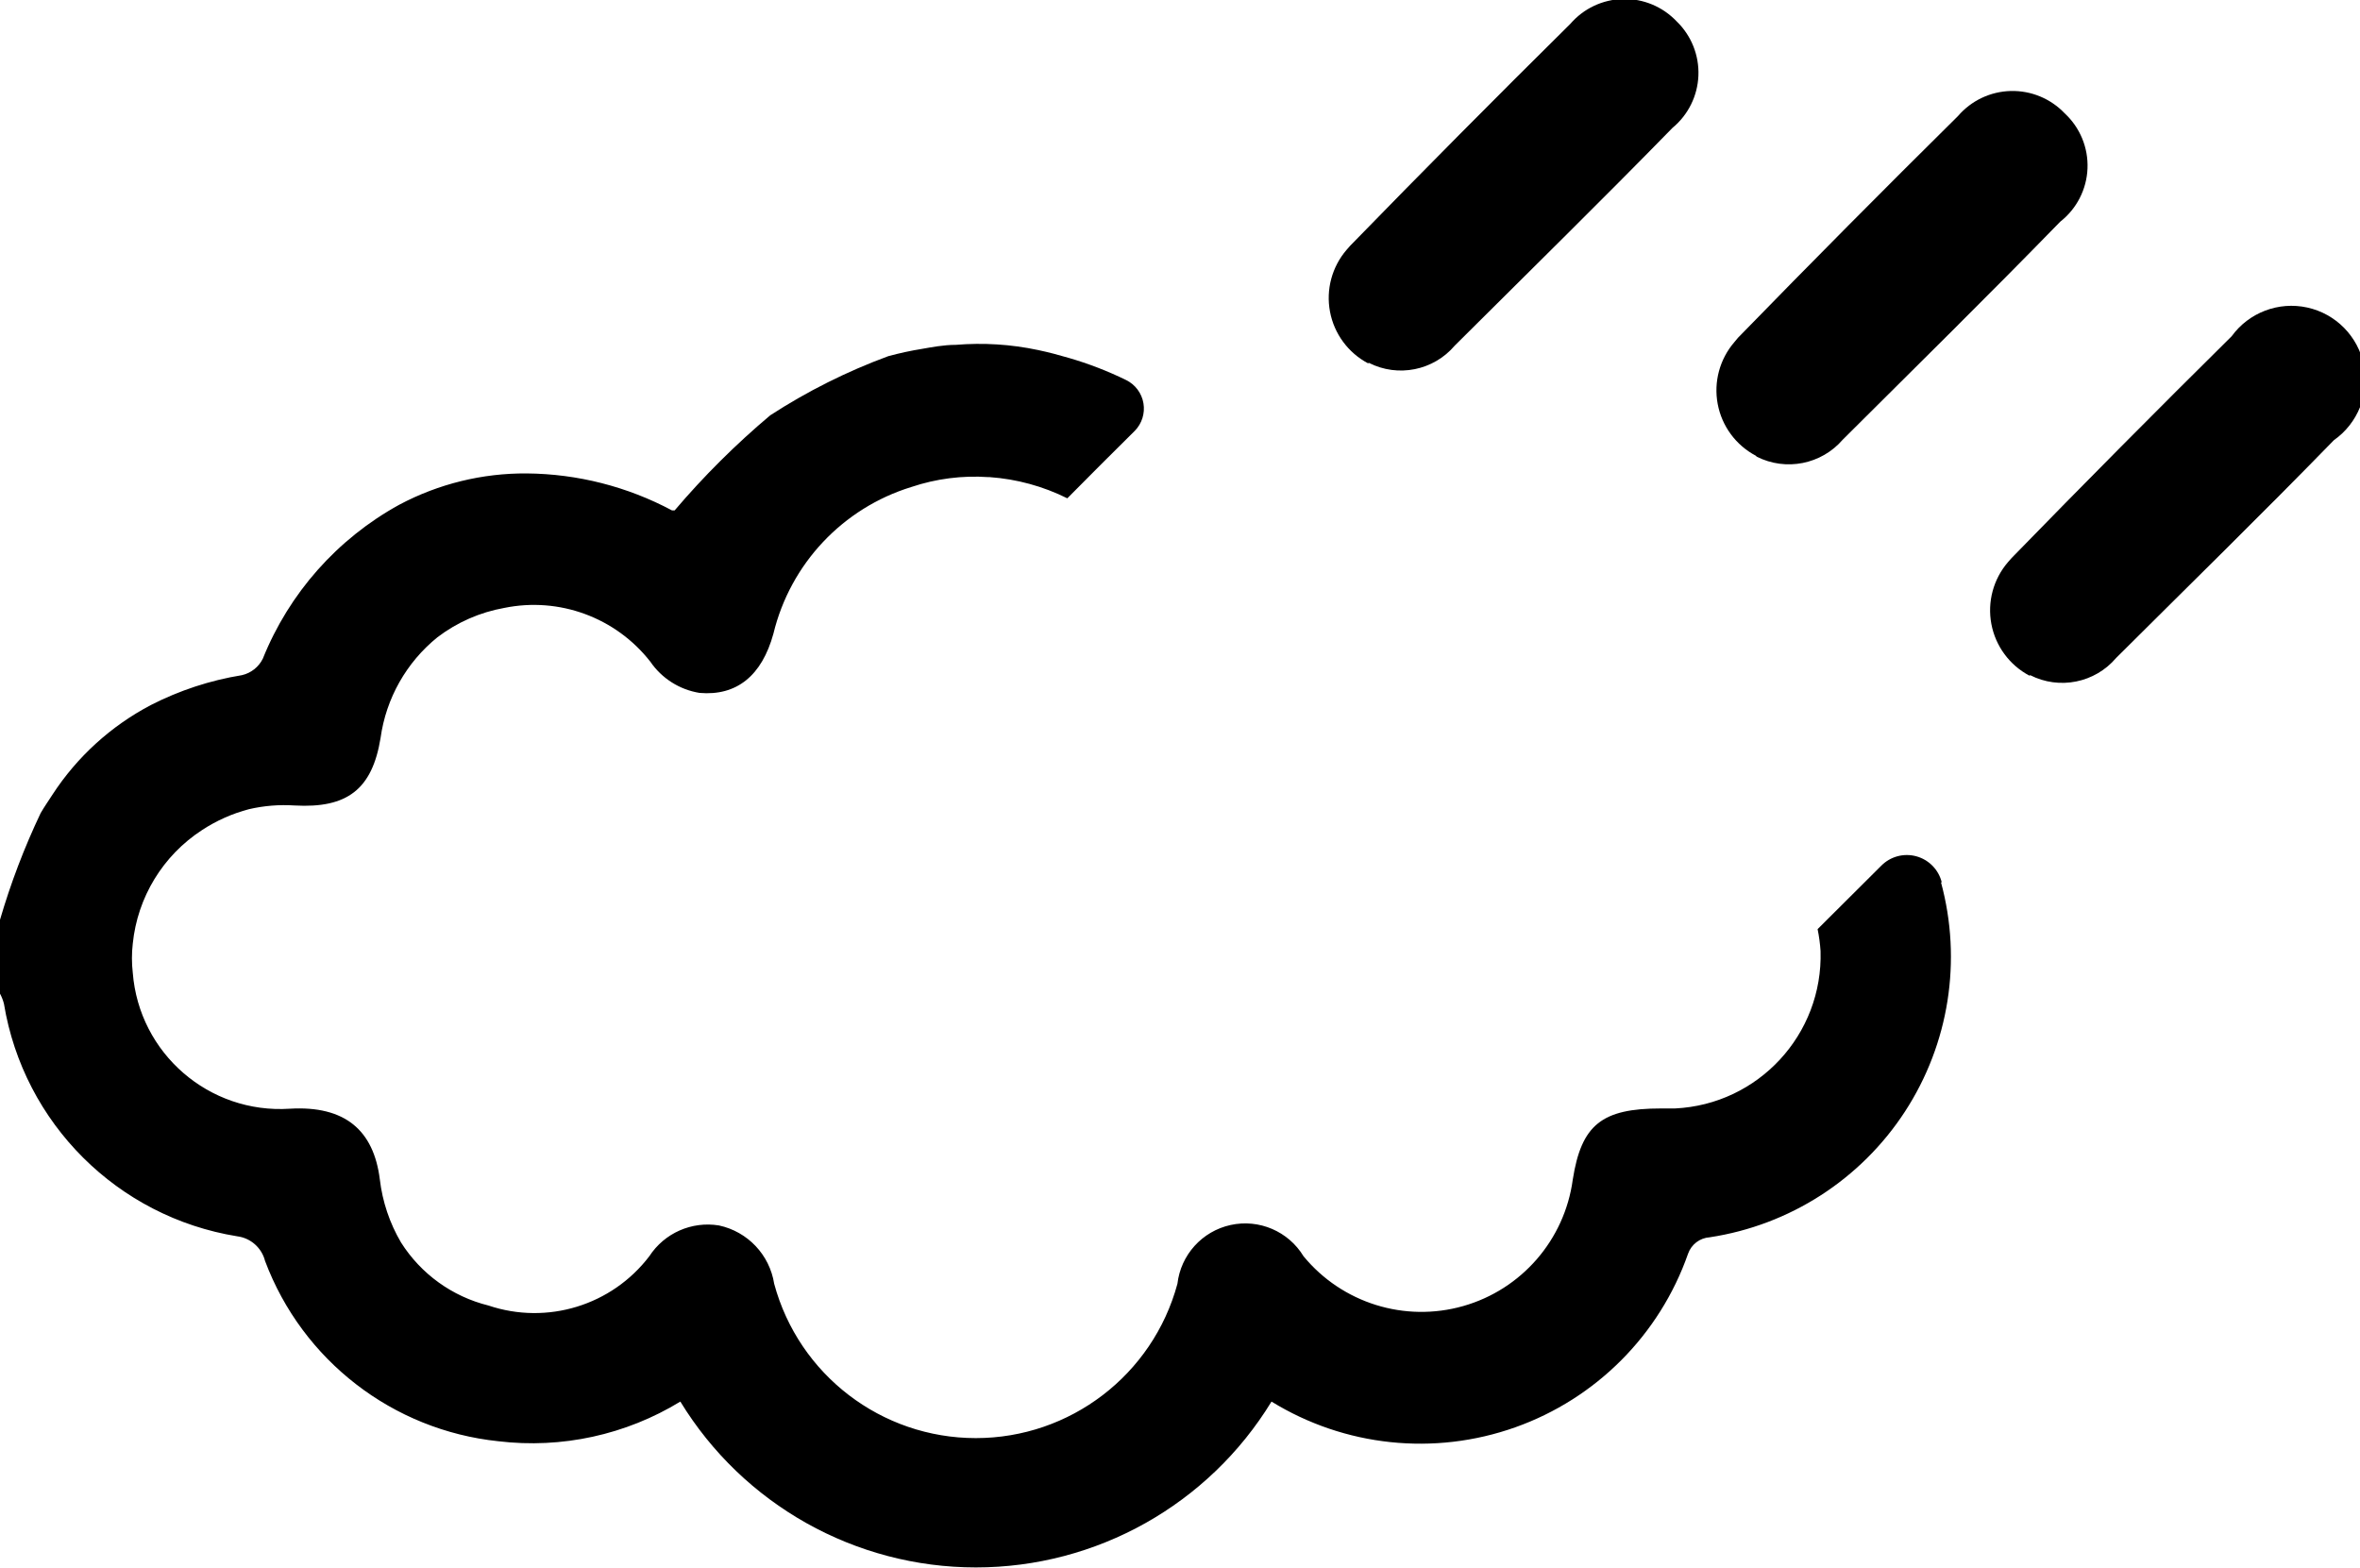
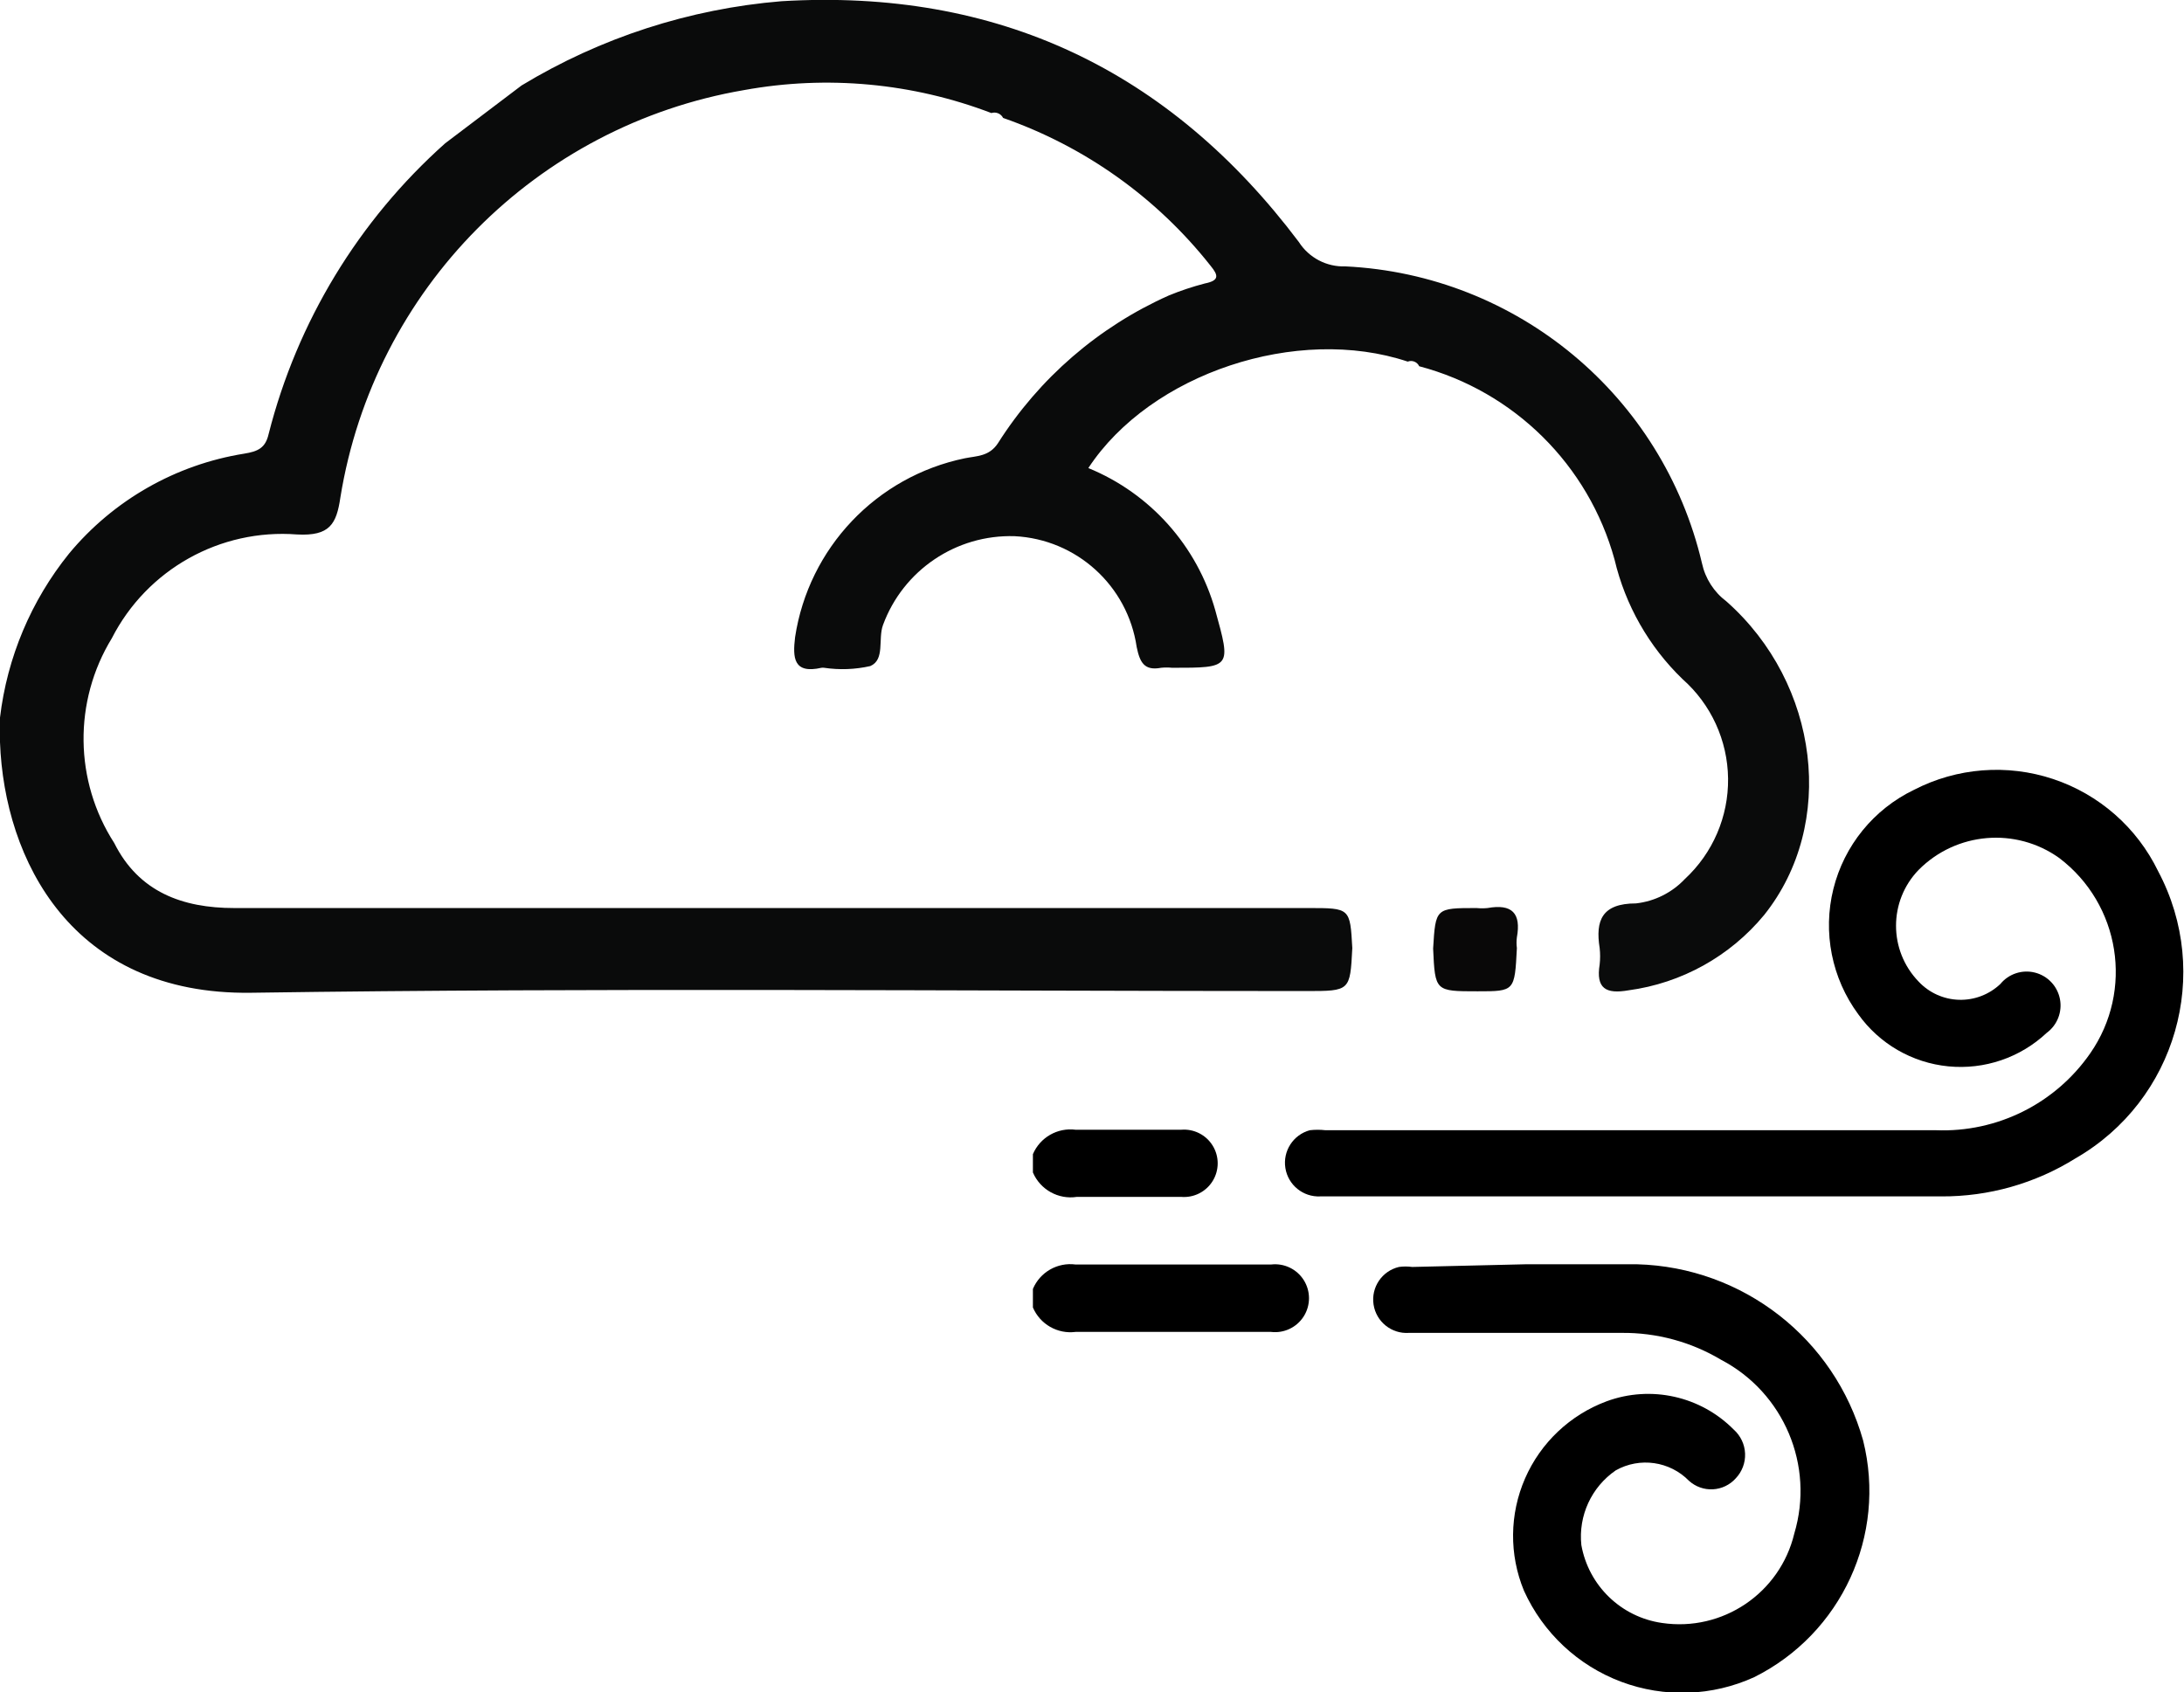
- <svg xmlns="http://www.w3.org/2000/svg" viewBox="0 0 95.81 63.64">
+ <svg xmlns="http://www.w3.org/2000/svg" viewBox="0 0 89.44 69.27">
+   <defs>
+     <style>.cls-1{fill:#0a0b0b;}.cls-2{fill:#090808;}</style>
+   </defs>
  <g id="Layer_2" data-name="Layer 2">
    <g id="Layer_1-2" data-name="Layer 1">
-       <path d="M71.28,18.5a3,3,0,0,1-.87-4.61l.15-.18q4.41-4.53,8.93-9a2.92,2.92,0,0,1,4.33-.11A2.89,2.89,0,0,1,83.64,9c-2.92,3-5.88,5.91-8.83,8.85a2.89,2.89,0,0,1-3.49.69Z" />
-       <path d="M55.54,14.75a3,3,0,0,1-.87-4.61l.15-.17q4.41-4.53,8.93-9a2.91,2.91,0,0,1,4.32-.1,2.9,2.9,0,0,1-.17,4.32c-2.93,3-5.89,5.9-8.84,8.84a2.87,2.87,0,0,1-3.49.7Z" />
-       <path d="M78.83,35.82a1.46,1.46,0,0,0-2.46-.67l-2.58,2.57a6.57,6.57,0,0,1,.12.89A6.21,6.21,0,0,1,68,45h-.57c-2.4,0-3.23.66-3.58,2.89A6.2,6.2,0,0,1,52.92,51a2.77,2.77,0,0,0-5.12,1.12,8.48,8.48,0,0,1-16.37,0,2.88,2.88,0,0,0-2.24-2.37,2.83,2.83,0,0,0-2.83,1.25A5.86,5.86,0,0,1,19.83,53a5.87,5.87,0,0,1-3.55-2.56,6.57,6.57,0,0,1-.86-2.56c-.25-2-1.42-3-3.65-2.87h0a6,6,0,0,1-6.38-5.52,5.18,5.18,0,0,1,0-1.18,6.25,6.25,0,0,1,2.81-4.61,6.45,6.45,0,0,1,1.91-.85,6.35,6.35,0,0,1,1.85-.15c2.13.12,3.15-.65,3.49-2.74a6.38,6.38,0,0,1,2.31-4.09,6.31,6.31,0,0,1,2.71-1.19,6,6,0,0,1,5.93,2.18,3,3,0,0,0,2,1.27c1.5.13,2.53-.69,3-2.41A8.26,8.26,0,0,1,37,19.77a8.07,8.07,0,0,1,3.13-.4h.05a8.4,8.4,0,0,1,3.15.86c.91-.92,1.82-1.83,2.74-2.74a1.29,1.29,0,0,0-.35-2.06h0a14.43,14.43,0,0,0-2.33-.9c-.41-.12-.82-.23-1.25-.32A11.5,11.5,0,0,0,38.8,14c-.5,0-1,.1-1.35.16a13.35,13.35,0,0,0-1.39.3,24.11,24.11,0,0,0-4.79,2.4,32.83,32.83,0,0,0-3.88,3.86l-.11,0a12.75,12.75,0,0,0-5.89-1.5,10.85,10.85,0,0,0-5.18,1.27,12.41,12.41,0,0,0-5.54,6.25,1.26,1.26,0,0,1-.85.67,12.51,12.51,0,0,0-3.69,1.21,10.69,10.69,0,0,0-4,3.64c-.16.25-.33.49-.48.75A29.16,29.16,0,0,0,0,37.34v3a1.74,1.74,0,0,1,.16.41,11.45,11.45,0,0,0,9.47,9.44,1.34,1.34,0,0,1,1.13,1,11.38,11.38,0,0,0,9.47,7.32,11.54,11.54,0,0,0,7.39-1.61,14.06,14.06,0,0,0,24,0h0a11.52,11.52,0,0,0,16.91-6,1,1,0,0,1,.88-.67,11.52,11.52,0,0,0,9.39-14.41Z" />
-       <path d="M82.39,27.43a3,3,0,0,1-.87-4.61l.15-.17q4.41-4.53,8.93-9a3,3,0,1,1,4.15,4.22c-2.92,3-5.89,5.9-8.84,8.84a2.87,2.87,0,0,1-3.49.7Z" />
+       <path d="M42.3,52.79a1.66,1.66,0,0,1,1.75-1c2.65,0,5.3,0,8,0a1.39,1.39,0,1,1,0,2.76c-2.65,0-5.3,0-8,0a1.67,1.67,0,0,1-1.75-1Z" />
+       <path d="M42.3,47.27a1.67,1.67,0,0,1,1.75-1c1.44,0,2.88,0,4.32,0a1.38,1.38,0,1,1,0,2.75c-1.43,0-2.85,0-4.27,0a1.68,1.68,0,0,1-1.8-1Z" />
+       <path d="M67.07,49c-4.34,0-8.68,0-13,0a1.38,1.38,0,0,1-.43-2.71,2.76,2.76,0,0,1,.64,0q12.52,0,25,0a7.34,7.34,0,0,0,6.32-3.15,5.85,5.85,0,0,0-1.27-8,4.46,4.46,0,0,0-5.76.49,3.29,3.29,0,0,0,0,4.57,2.36,2.36,0,0,0,3.35.1,1.39,1.39,0,1,1,1.9,2,5.15,5.15,0,0,1-7.72-.76,6.15,6.15,0,0,1,2.28-9.19,7.36,7.36,0,0,1,10,3.33A8.8,8.8,0,0,1,85,47.44,10.27,10.27,0,0,1,79.5,49Z" />
+       <path d="M62.48,51.78c1.52,0,3,0,4.56,0A9.89,9.89,0,0,1,76.3,59a8.52,8.52,0,0,1-4.46,9.69,7.11,7.11,0,0,1-9.43-3.54,5.88,5.88,0,0,1,3.39-7.76A4.93,4.93,0,0,1,71,58.55a1.39,1.39,0,0,1,.08,2,1.35,1.35,0,0,1-1.91.1,2.49,2.49,0,0,0-3-.43,3.29,3.29,0,0,0-1.41,3.06,3.92,3.92,0,0,0,3.3,3.19,4.84,4.84,0,0,0,5.42-3.66,6.07,6.07,0,0,0-3-7.12,7.8,7.8,0,0,0-4.07-1.1H57.7a1.37,1.37,0,0,1-.41-2.7,1.94,1.94,0,0,1,.54,0Z" />
+       <path class="cls-1" d="M0,29.39a13.17,13.17,0,0,1,2.83-6.72A11.73,11.73,0,0,1,10,18.58c.56-.09.87-.23,1-.8A23.8,23.8,0,0,1,18.23,5.87L21.36,3.5A24.43,24.43,0,0,1,32,.05c8.84-.53,15.89,2.82,21.19,9.86a2.17,2.17,0,0,0,1.91,1,15.78,15.78,0,0,1,14.6,12.16,2.65,2.65,0,0,0,1,1.56c3.82,3.38,4.51,9.13,1.55,12.84a8.71,8.71,0,0,1-5.56,3.09c-.92.16-1.34-.07-1.18-1.06a3.06,3.06,0,0,0,0-.67C65.33,37.7,65.6,37,67,37a3.25,3.25,0,0,0,2-1,5.52,5.52,0,0,0-.1-8.19,10,10,0,0,1-2.78-4.89,11.29,11.29,0,0,0-8-7.92h0a.37.37,0,0,0-.47-.19c-4.52-1.51-10.53.48-13.08,4.36A8.91,8.91,0,0,1,49.77,25c.65,2.35.66,2.35-1.77,2.35a2.26,2.26,0,0,0-.45,0c-.69.13-.87-.22-1-.85a5.32,5.32,0,0,0-5-4.54,5.56,5.56,0,0,0-5.39,3.64c-.21.57.09,1.42-.52,1.68a5.14,5.14,0,0,1-1.89.07.4.4,0,0,0-.11,0c-1.15.26-1.18-.41-1.08-1.25a8.84,8.84,0,0,1,6.95-7.33c.49-.1,1-.07,1.36-.62a16,16,0,0,1,7-6.05,11.52,11.52,0,0,1,1.47-.49c.6-.12.56-.33.24-.72a18.66,18.66,0,0,0-8.5-6.06h0a.4.4,0,0,0-.48-.2,18.91,18.91,0,0,0-10.13-.94A20.2,20.2,0,0,0,13.94,20.37c-.16,1.1-.44,1.59-1.77,1.52a7.84,7.84,0,0,0-7.59,4.25,7.89,7.89,0,0,0,.1,8.39c1,2,2.79,2.66,4.91,2.66h44c1.7,0,1.7,0,1.79,1.64-.09,1.76-.09,1.76-1.89,1.76-14.4,0-28.81-.14-43.21.07C2.94,40.76.18,35.22,0,30.4,0,30.07,0,29.73,0,29.39Z" />
+       <path class="cls-2" d="M58.69,38.85c.1-1.66.1-1.66,1.78-1.66a2.26,2.26,0,0,0,.45,0c1-.18,1.38.21,1.2,1.2a1.66,1.66,0,0,0,0,.44c-.09,1.77-.09,1.77-1.61,1.77C58.77,40.6,58.77,40.6,58.69,38.85Z" />
    </g>
  </g>
</svg>
